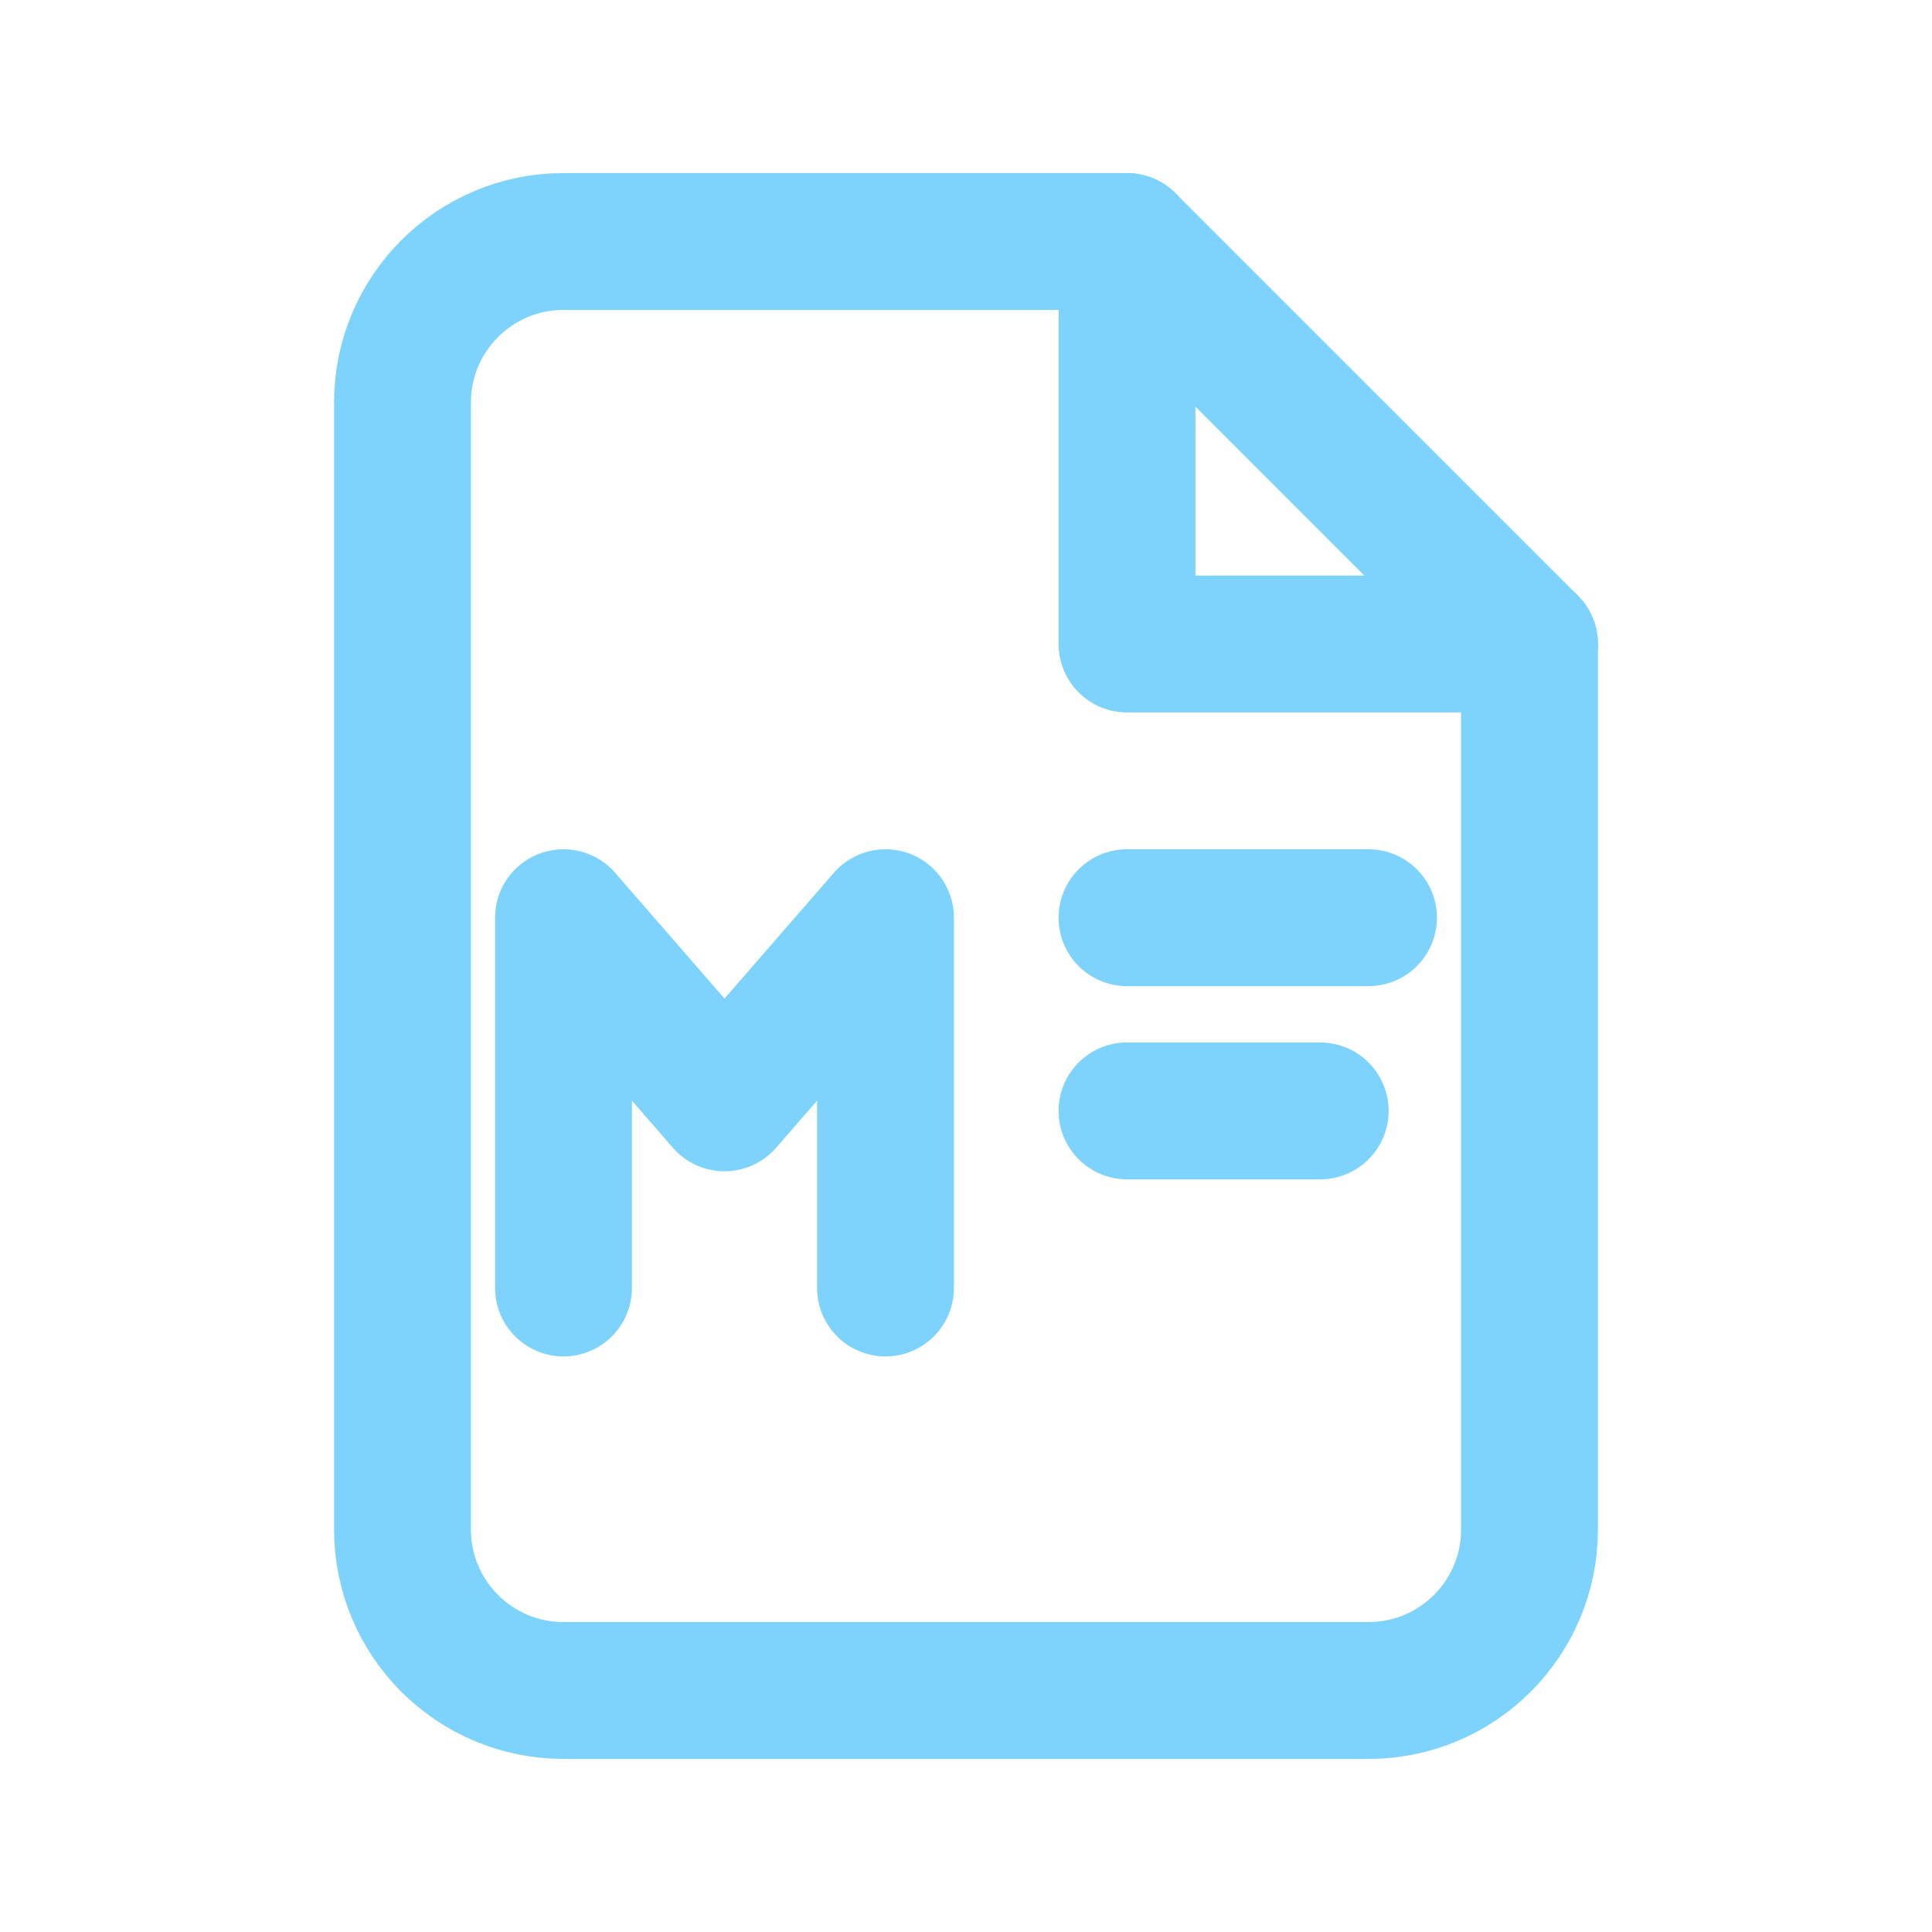
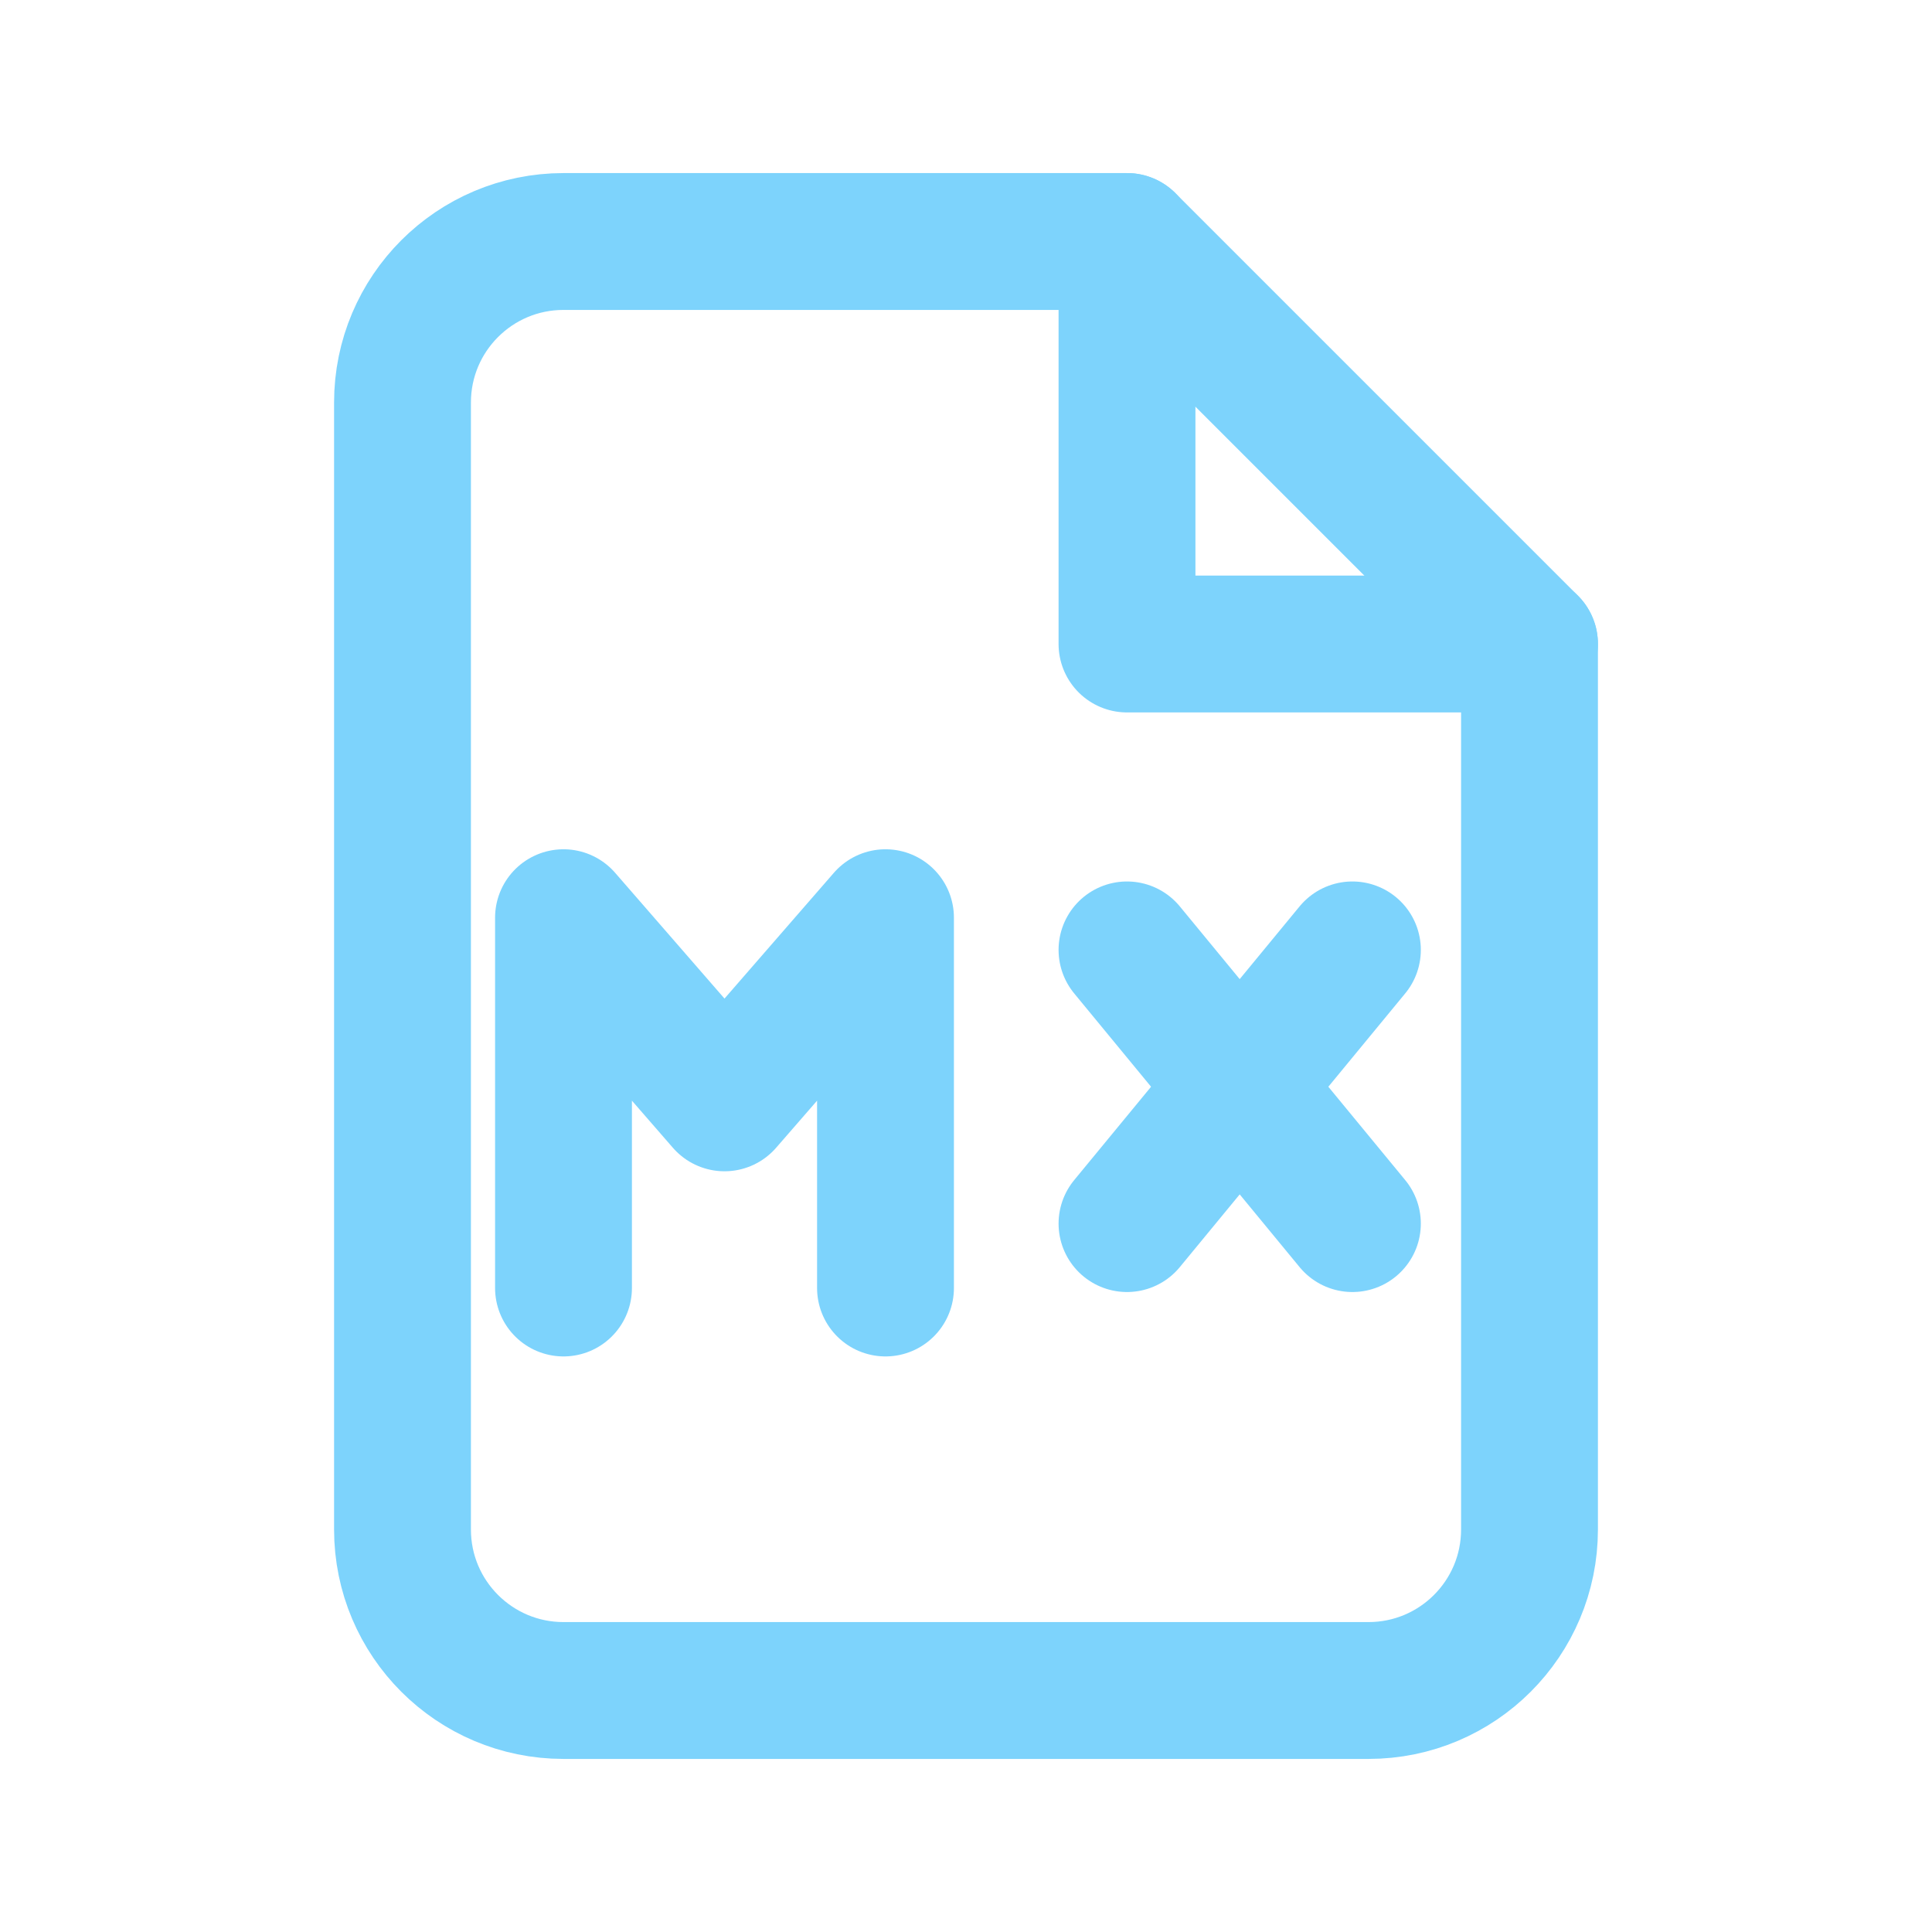
<svg xmlns="http://www.w3.org/2000/svg" viewBox="0 0 24 24" fill="none" stroke="#7dd3fc" stroke-width="1.7" stroke-linecap="round" stroke-linejoin="round">
  <path d="M14 3H7a2 2 0 0 0-2 2v14a2 2 0 0 0 2 2h10a2 2 0 0 0 2-2V8z" />
  <path d="M14 3v5h5" />
  <path d="M7 16v-4.6l2 2.3 2-2.3V16" />
-   <path d="M14 11.4h3" />
-   <path d="M14 13.8h2.4" />
+   <path d="M14 11.8l2.8 3.4" />
+   <path d="M16.8 11.8L14 15.2" />
</svg>
